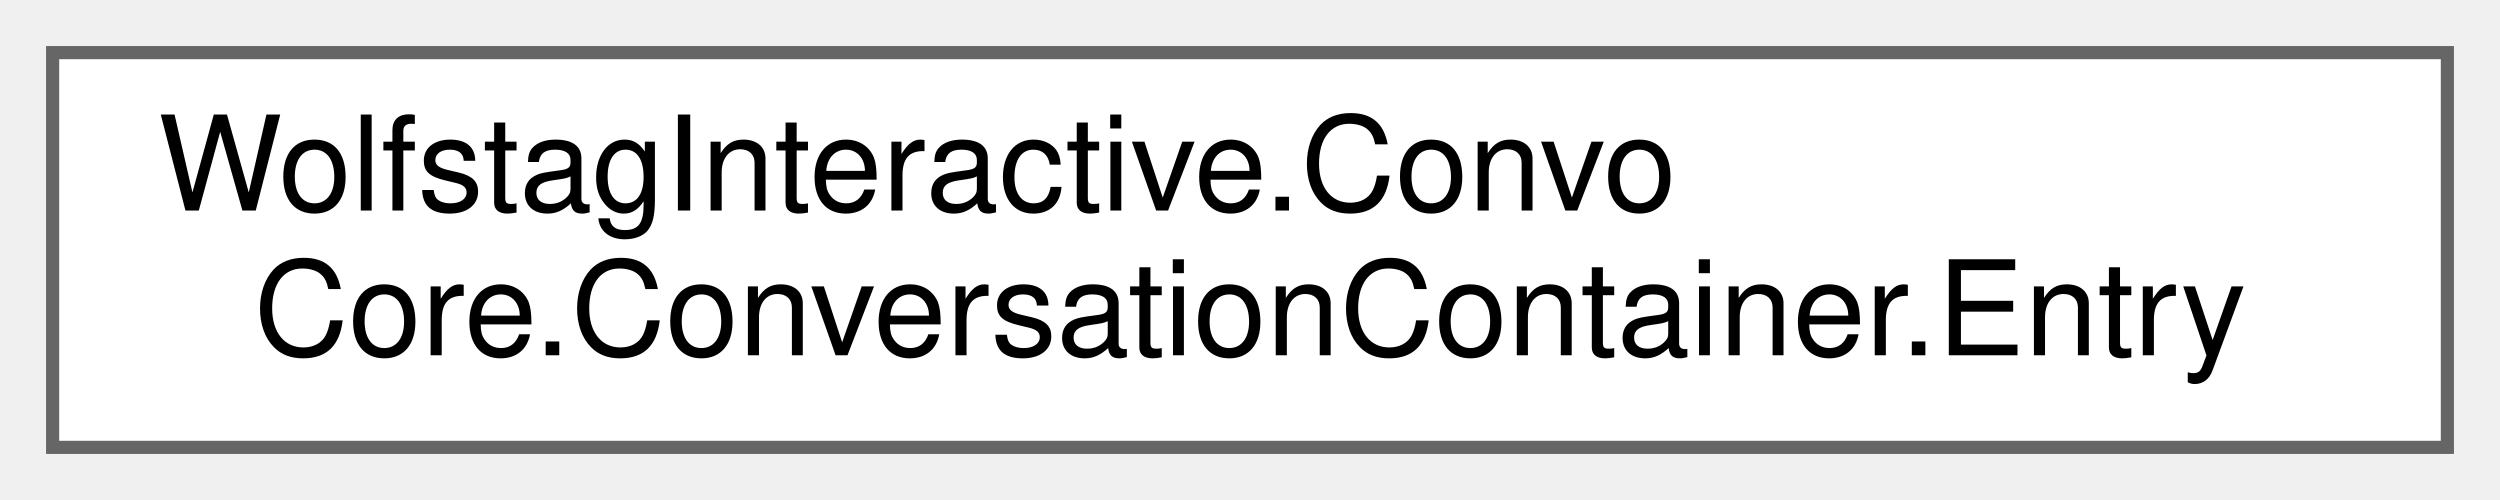
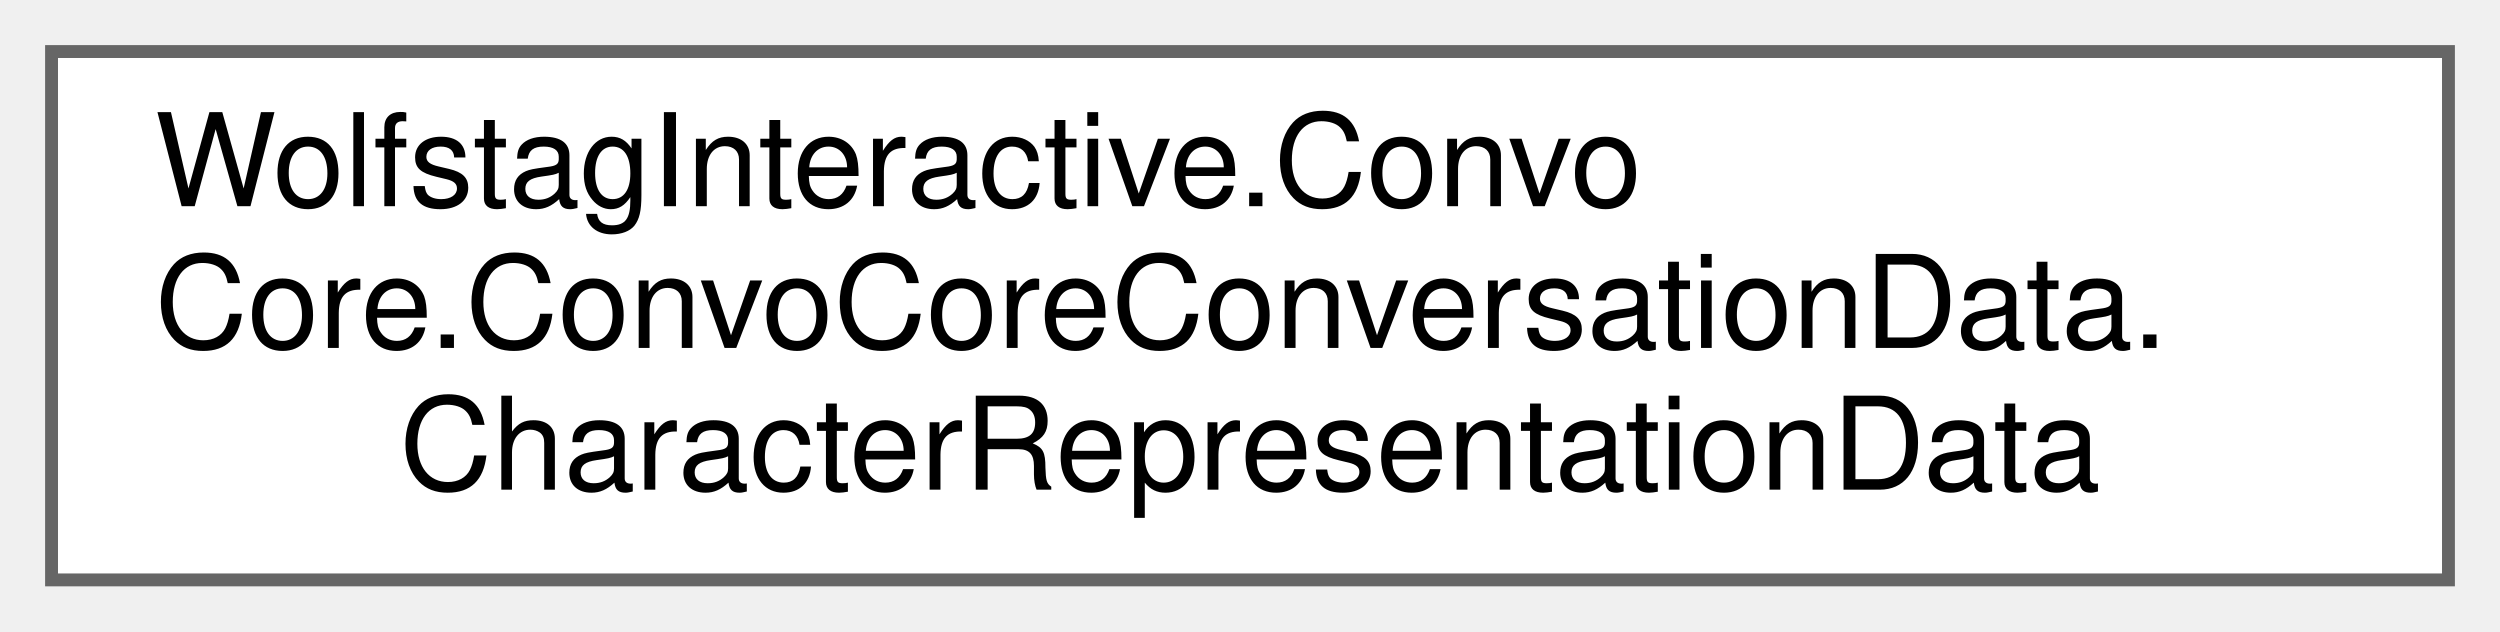
- <svg xmlns="http://www.w3.org/2000/svg" xmlns:xlink="http://www.w3.org/1999/xlink" width="190pt" height="38pt" viewBox="0.00 0.00 190.00 38.00">
-   <g id="graph0" class="graph" transform="scale(1 1) rotate(0) translate(4 34)">
+ <svg xmlns="http://www.w3.org/2000/svg" xmlns:xlink="http://www.w3.org/1999/xlink" width="194pt" height="49pt" viewBox="0.00 0.00 194.00 49.00">
+   <g id="graph0" class="graph" transform="scale(1 1) rotate(0) translate(4 45)">
    <g id="Node000000" class="node">
      <g id="a_Node000000">
-         <a xlink:href="classWolfstagInteractive_1_1ConvoCore_1_1ConversationContainer_1_1Entry.html" target="_top" xlink:title=" ">
-           <polygon fill="white" stroke="#666666" points="182,-30 0,-30 0,0 182,0 182,-30" />
-           <text text-anchor="start" x="8" y="-18" font-family="Helvetica,sans-Serif" font-size="10.00">WolfstagInteractive.Convo</text>
-           <text text-anchor="middle" x="91" y="-7" font-family="Helvetica,sans-Serif" font-size="10.00">Core.ConversationContainer.Entry</text>
+         <a xlink:href="structWolfstagInteractive_1_1ConvoCore_1_1ConvoCoreConversationData_1_1CharacterRepresentationData.html" target="_top" xlink:title=" ">
+           <polygon fill="white" stroke="#666666" points="186,-41 0,-41 0,0 186,0 186,-41" />
+           <text text-anchor="start" x="8" y="-29" font-family="Helvetica,sans-Serif" font-size="10.00">WolfstagInteractive.Convo</text>
+           <text text-anchor="start" x="8" y="-18" font-family="Helvetica,sans-Serif" font-size="10.00">Core.ConvoCoreConversationData.</text>
+           <text text-anchor="middle" x="93" y="-7" font-family="Helvetica,sans-Serif" font-size="10.00">CharacterRepresentationData</text>
        </a>
      </g>
    </g>
  </g>
</svg>
